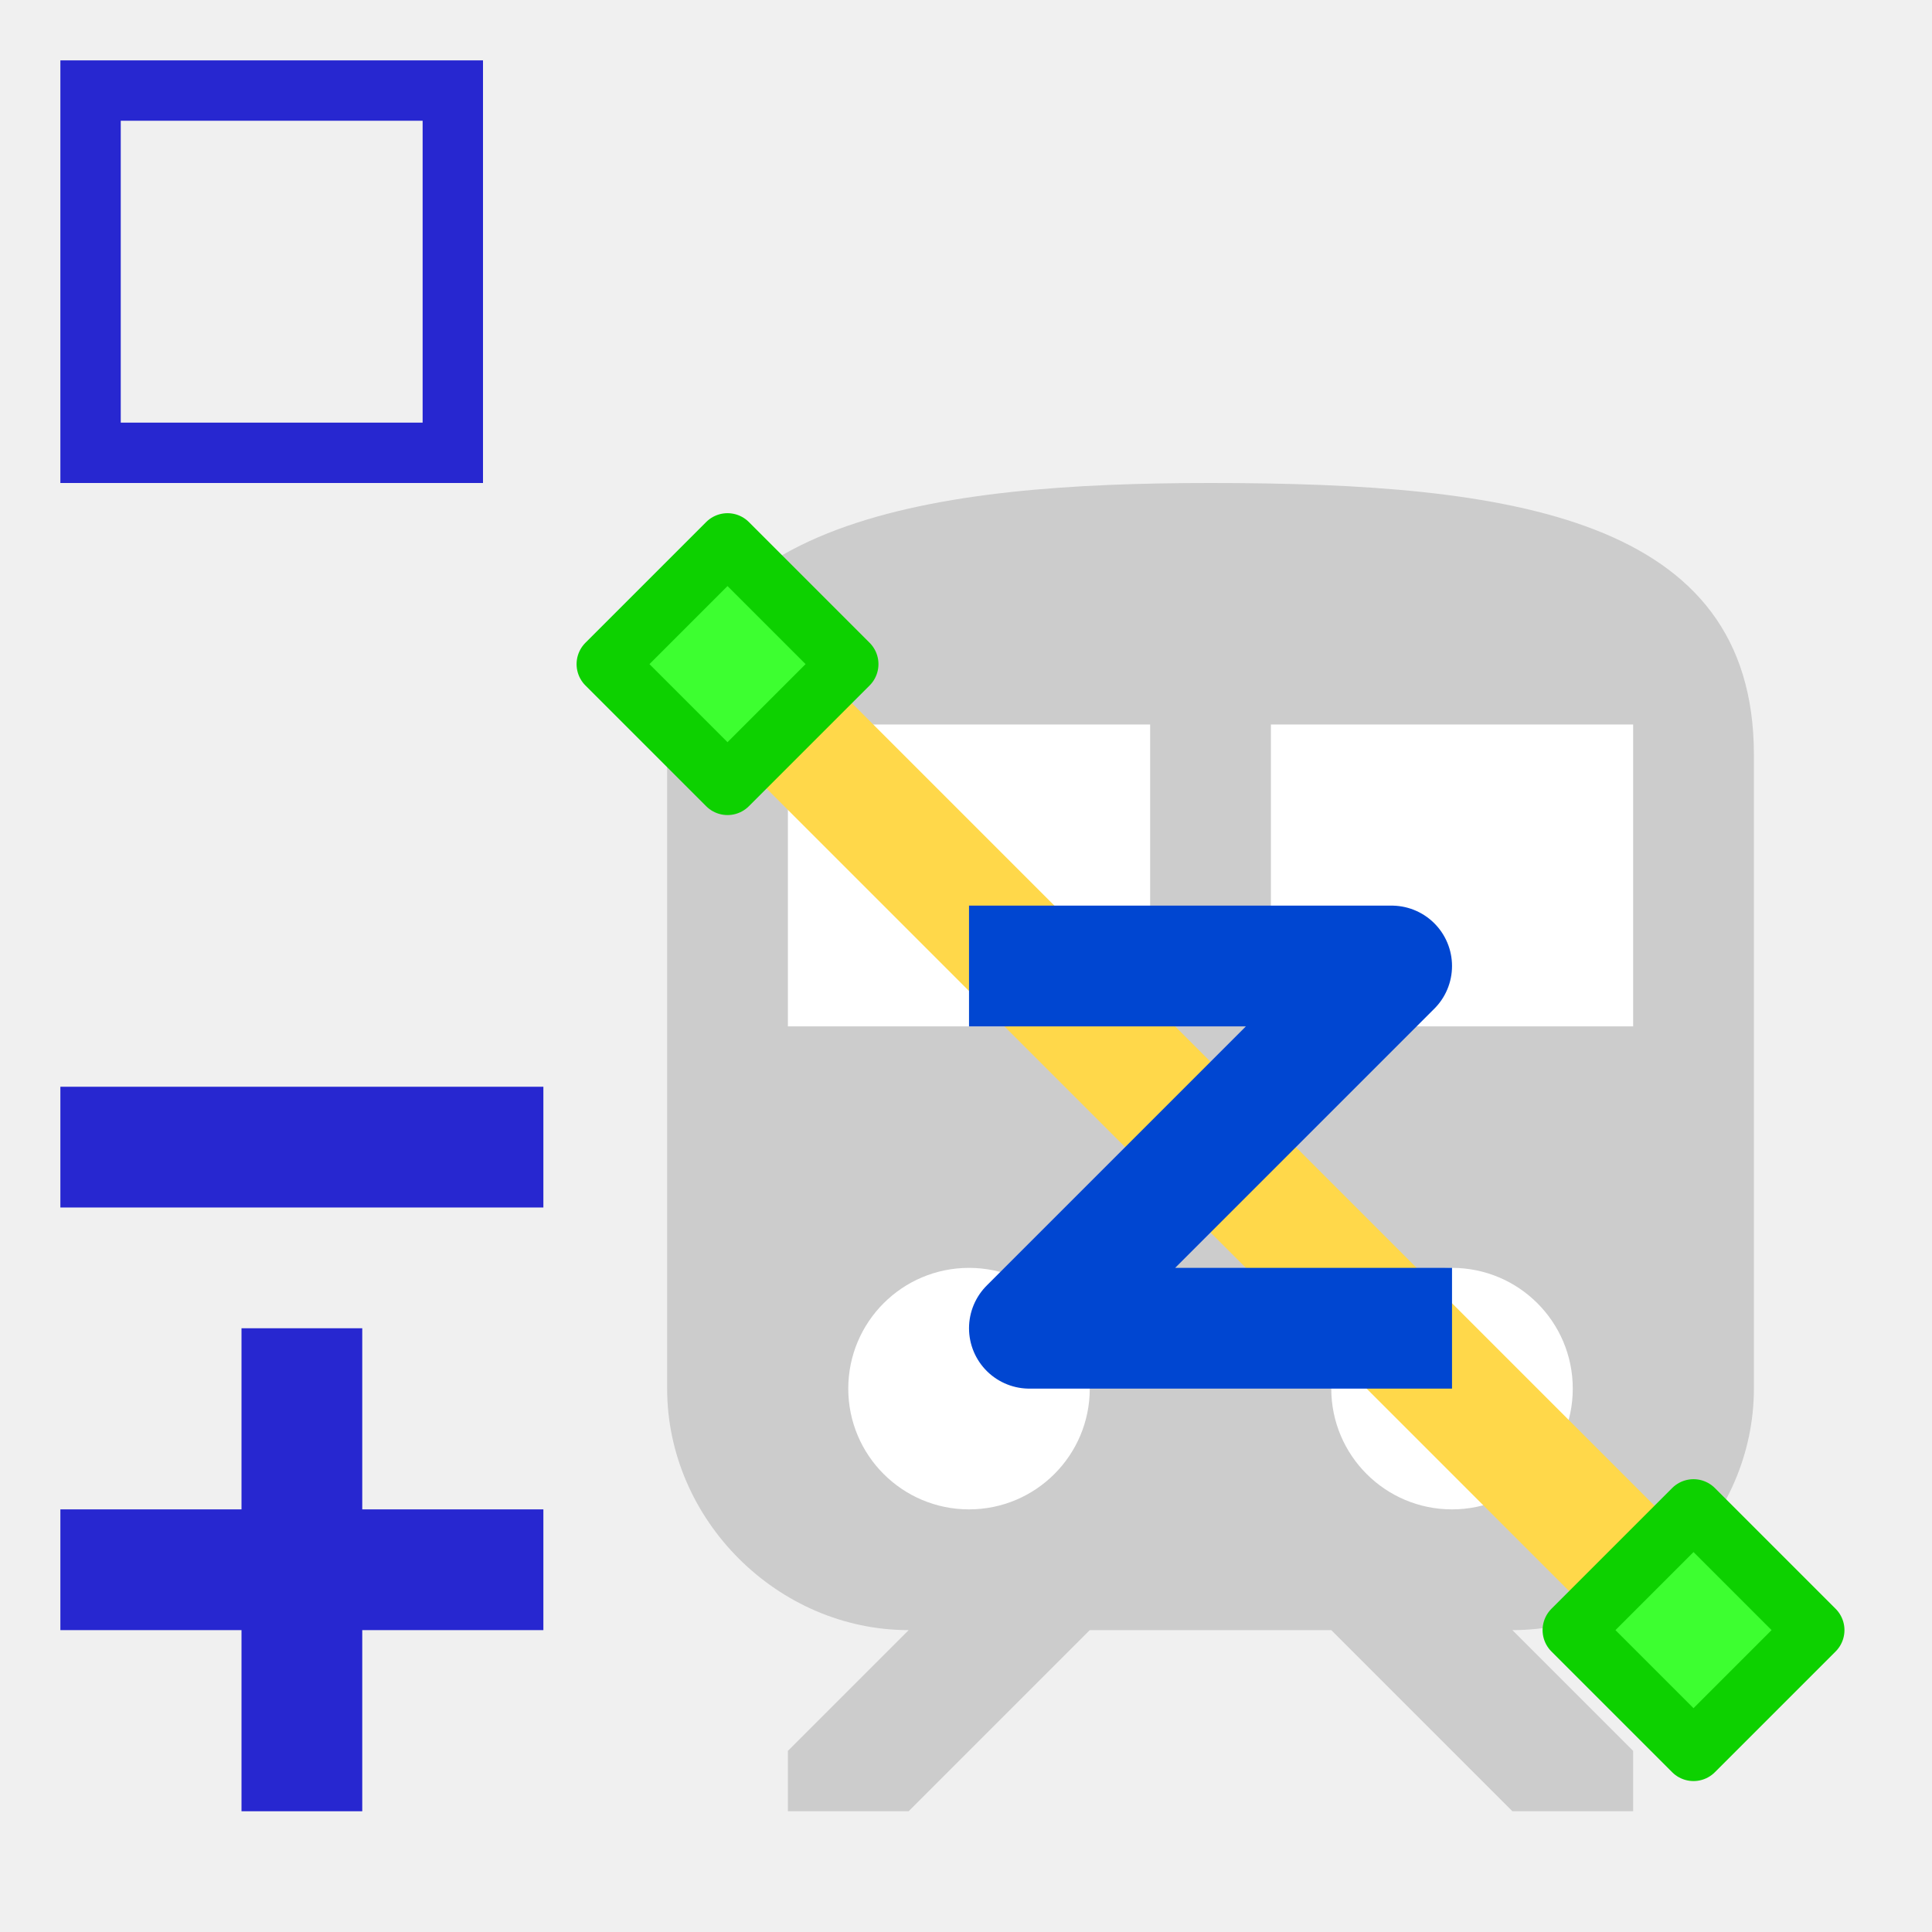
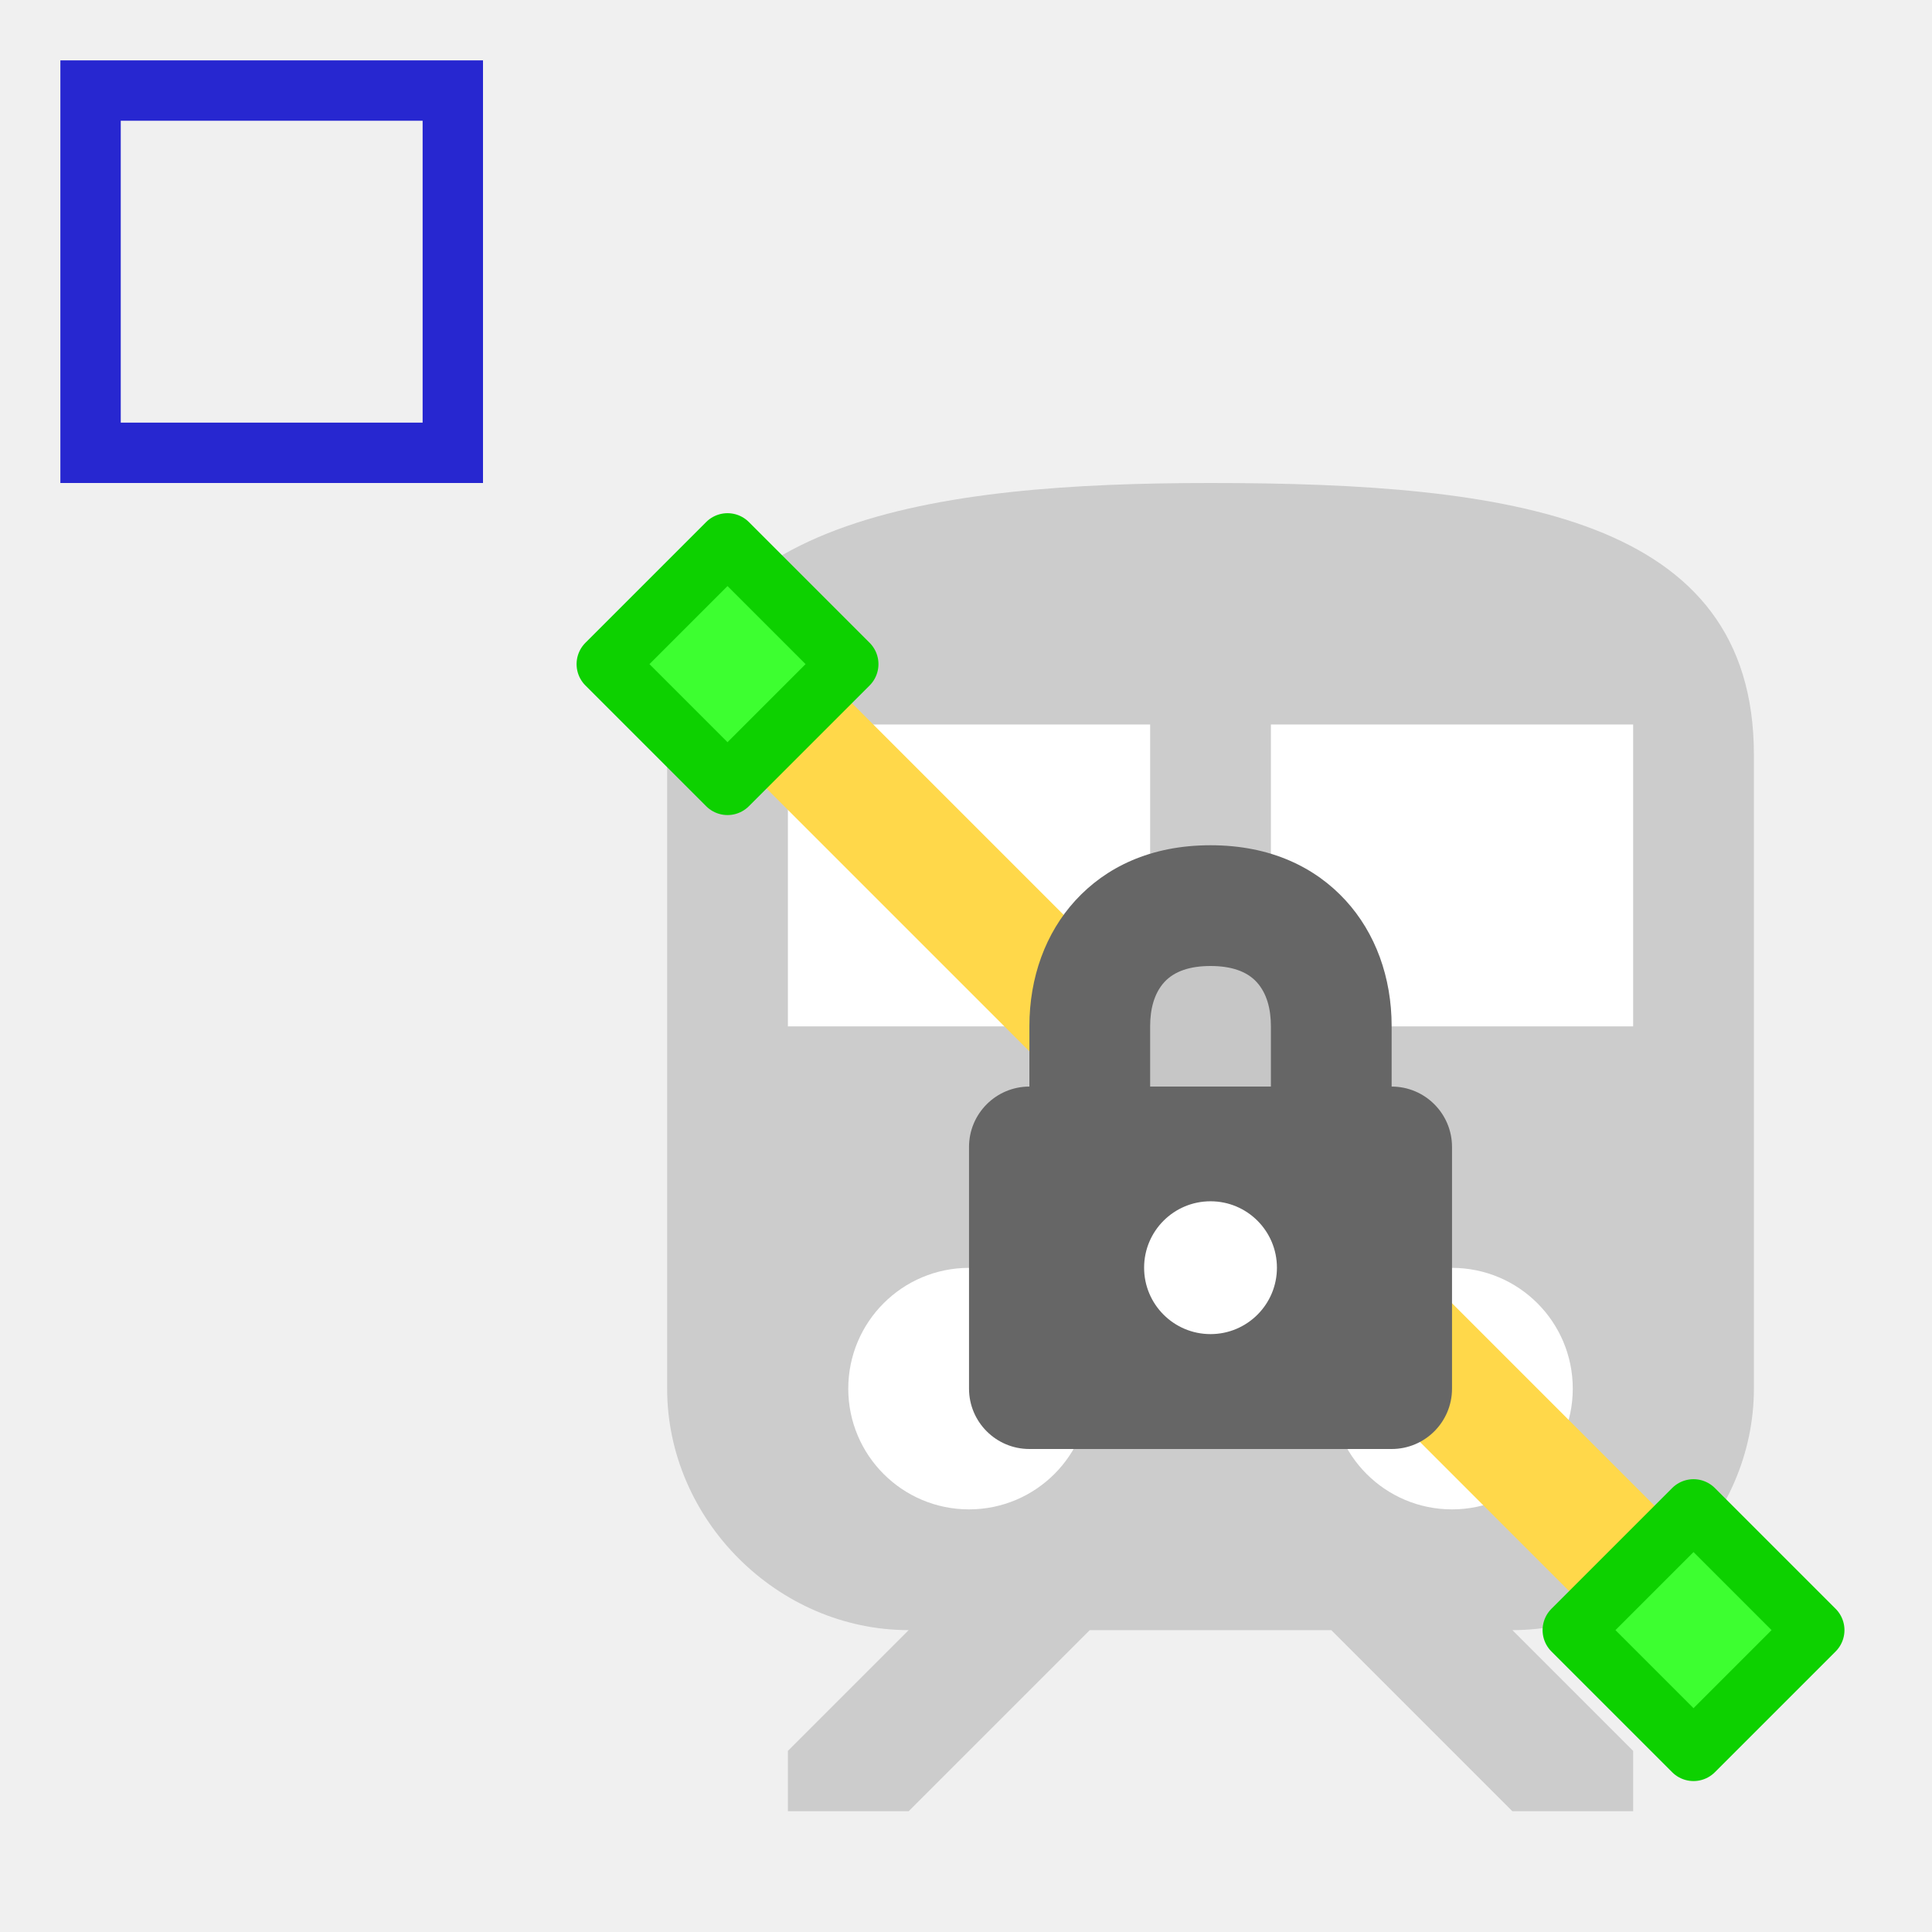
<svg xmlns="http://www.w3.org/2000/svg" width="100%" height="100%" viewBox="0 0 32 32" version="1.1" xml:space="preserve" style="fill-rule:evenodd;clip-rule:evenodd;stroke-linecap:round;stroke-linejoin:round;stroke-miterlimit:1.5;">
  <path d="M8,1L8,8L1,8L1,1L8,1ZM7,2L2,2L2,7L7,7L7,2Z" style="fill:rgb(39,39,208);" />
  <g>
    <path d="M20.05,8C15.55,8 11.05,8.562 11.05,12.5L11.05,23C11.05,25.171 12.879,27 15.05,27L13.05,29L13.05,30L15.05,30L18.05,27L22.05,27L25.05,30L27.05,30L27.05,29L25.05,27C27.221,27 29.05,25.171 29.05,23L29.05,12.5C29.05,8.562 25.023,8 20.05,8Z" style="fill:rgb(204,204,204);fill-rule:nonzero;" />
    <circle cx="16.05" cy="23" r="2" style="fill:white;" />
    <circle cx="24.05" cy="23" r="2" style="fill:white;" />
    <rect x="13.05" y="12" width="6" height="5" style="fill:white;" />
    <rect x="21.05" y="12" width="6" height="5" style="fill:white;" />
  </g>
-   <rect x="1" y="25" width="8" height="2" style="fill:rgb(39,39,208);" />
-   <rect x="4" y="22" width="2" height="8" style="fill:rgb(39,39,208);" />
-   <rect x="1" y="18" width="8" height="2" style="fill:rgb(39,39,208);" />
  <g id="scale">
    <path d="M12.05,11L28.05,27" style="fill:none;stroke:rgb(255,216,74);stroke-width:2px;" />
    <path d="M12.05,9L14.05,11L12.05,13L10.05,11L12.05,9Z" style="fill:rgb(61,255,48);stroke:rgb(13,209,0);stroke-width:1px;stroke-linecap:butt;" />
    <path d="M28.05,25L30.05,27L28.05,29L26.05,27L28.05,25Z" style="fill:rgb(61,255,48);stroke:rgb(13,209,0);stroke-width:1px;stroke-linecap:butt;" />
  </g>
-   <path d="M16.05,16L23.05,16L17.05,22L24.05,22" style="fill:none;stroke:rgb(0,70,209);stroke-width:2px;stroke-linecap:butt;" />
+   <g>
+     <rect x="18.05" y="15" width="4" height="2.997" style="fill:rgb(198,198,198);" />
+     <path d="M19.05,17.997L17.05,17.997L17.05,16.997C17.05,16.187 17.318,15.453 17.813,14.913C18.312,14.369 19.05,14 20.05,14C21.05,14 21.788,14.369 22.287,14.913C22.782,15.453 23.05,16.187 23.05,16.997L23.05,17.998L21.05,17.997L21.05,16.997C21.05,16.717 20.985,16.453 20.814,16.266C20.647,16.084 20.385,16 20.05,16C19.715,16 19.453,16.084 19.286,16.266C19.115,16.453 19.05,16.717 19.05,16.997L19.05,17.997Z" style="fill:rgb(102,102,102);" />
+     <path d="M17.05,17.997L23.05,17.997C23.602,17.997 24.05,18.445 24.05,18.997L24.05,23C24.05,23.552 23.602,24 23.05,24L17.05,24C16.498,24 16.05,23.552 16.05,23L16.05,18.997C16.05,18.445 16.498,17.997 17.05,17.997Z" style="fill:rgb(102,102,102);" />
+     <circle cx="20.05" cy="20.997" r="1.1" style="fill:white;" />
+   </g>
</svg>
